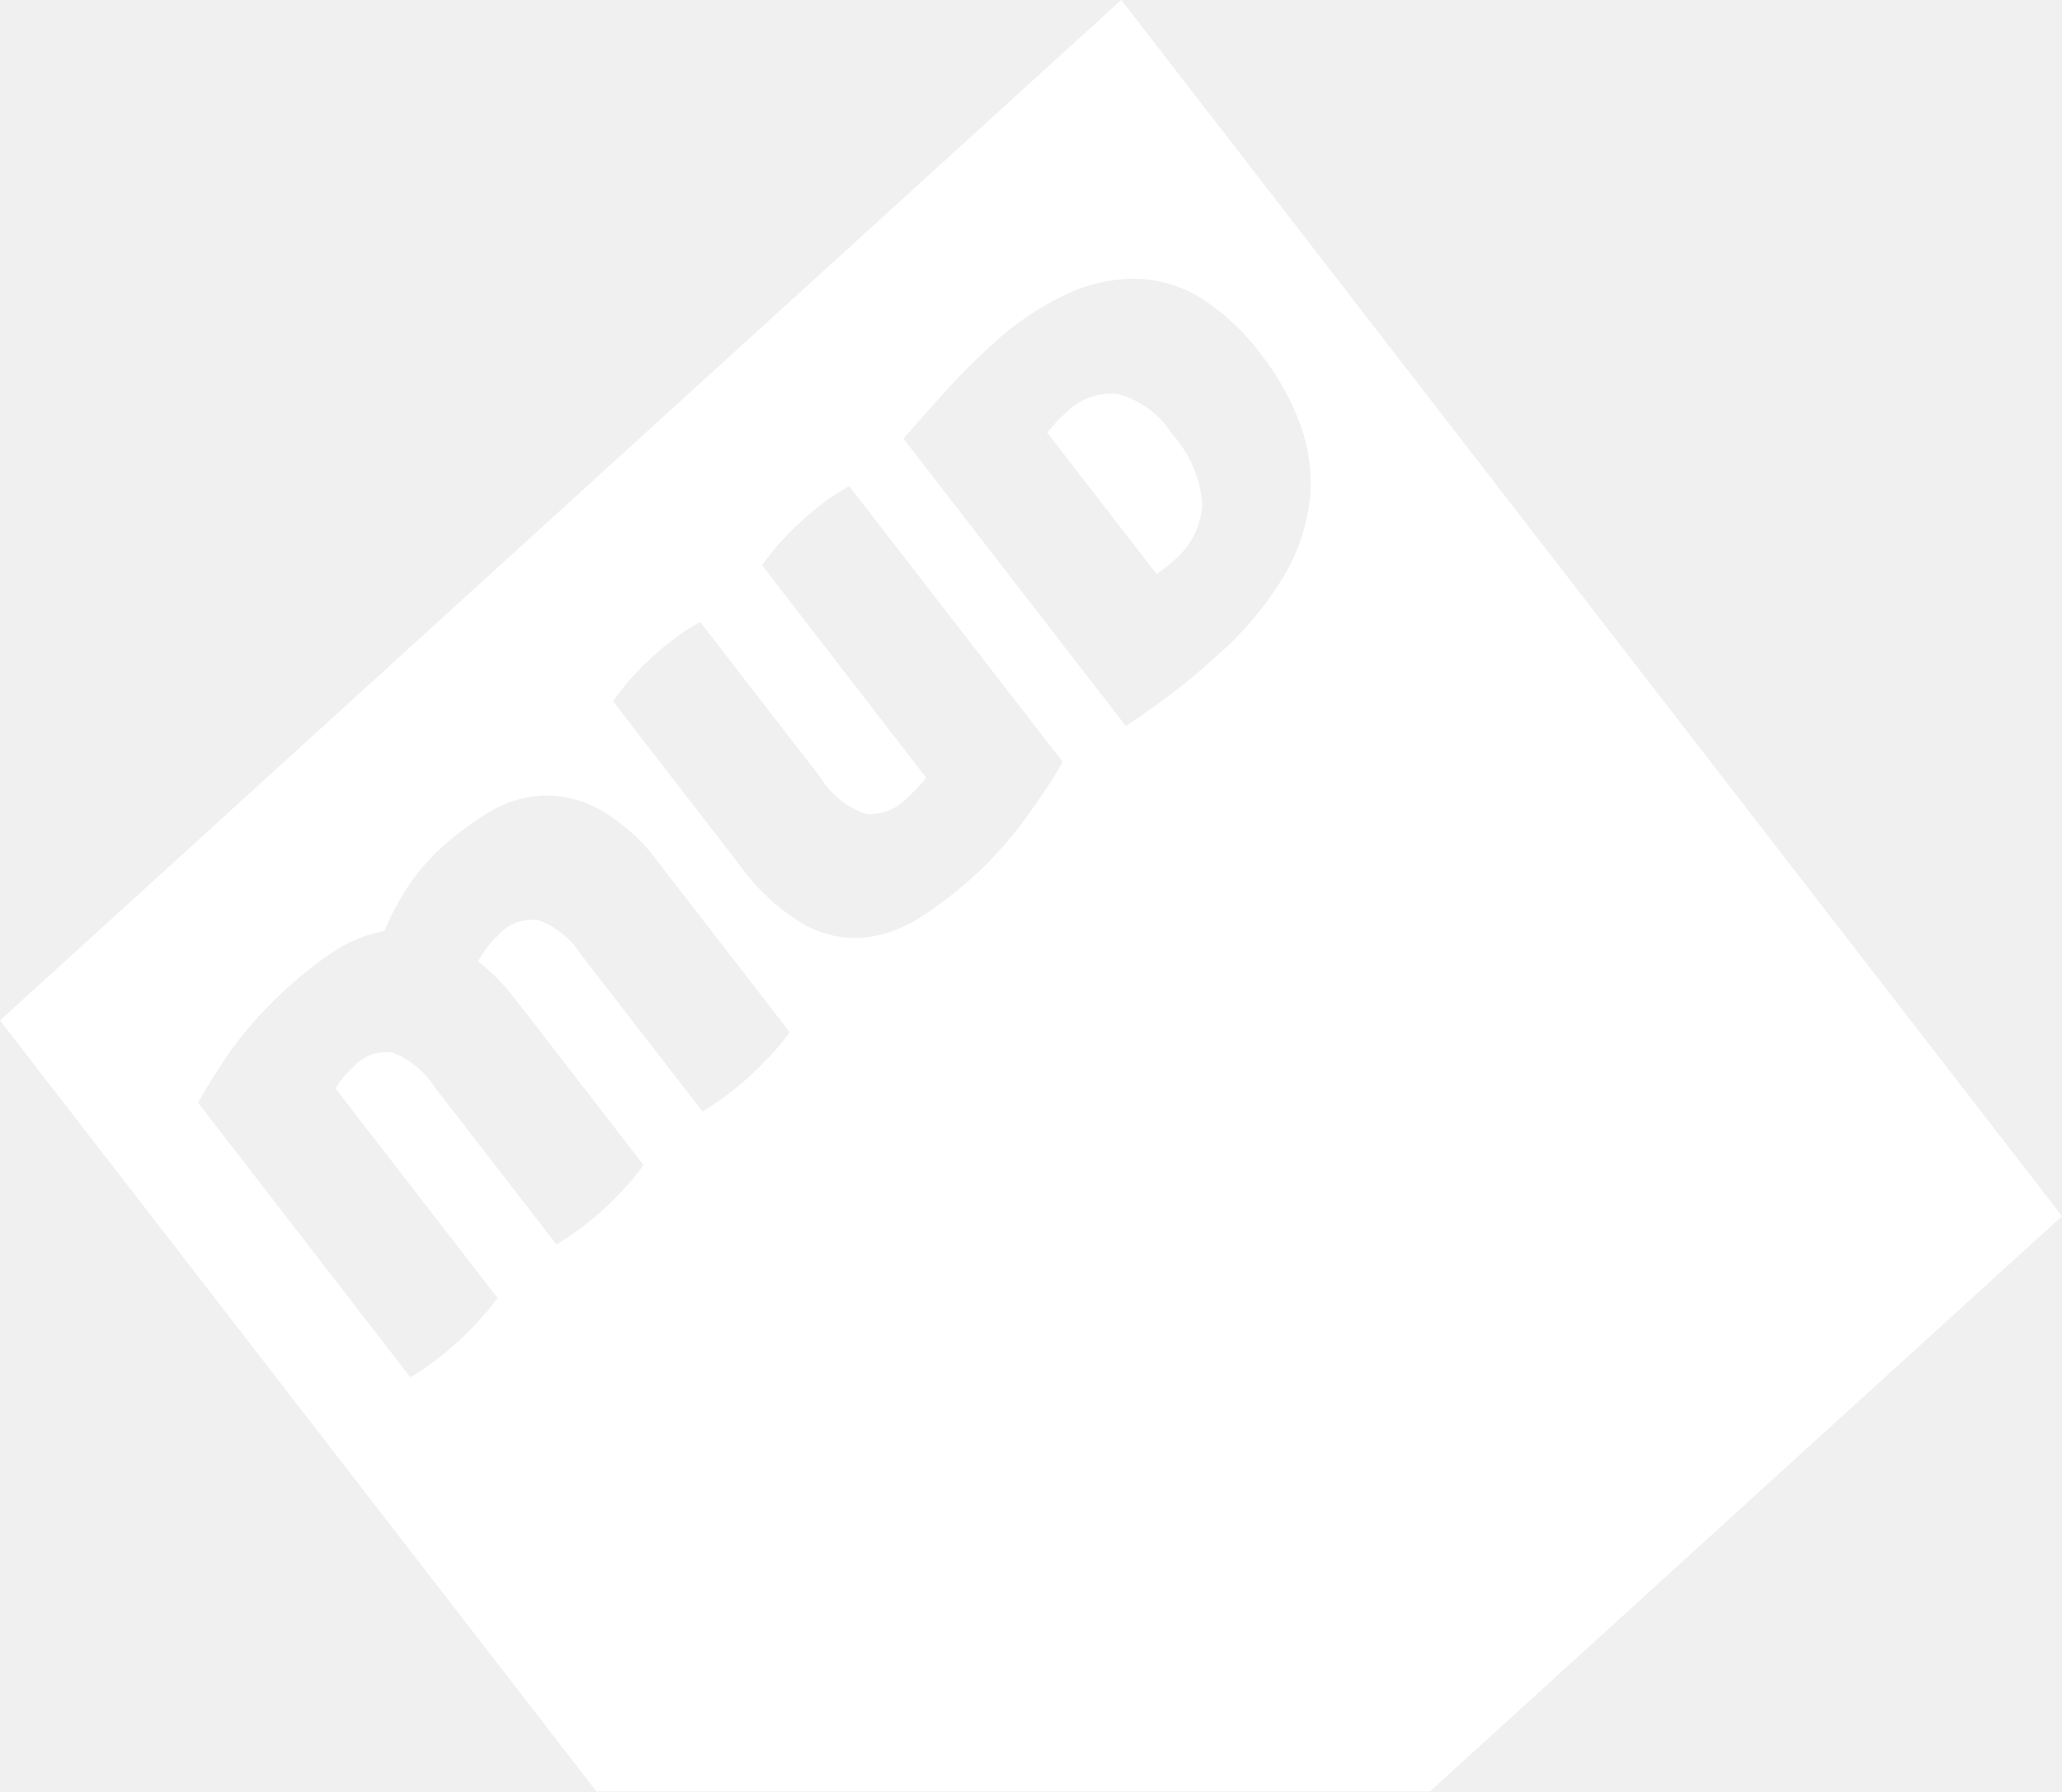
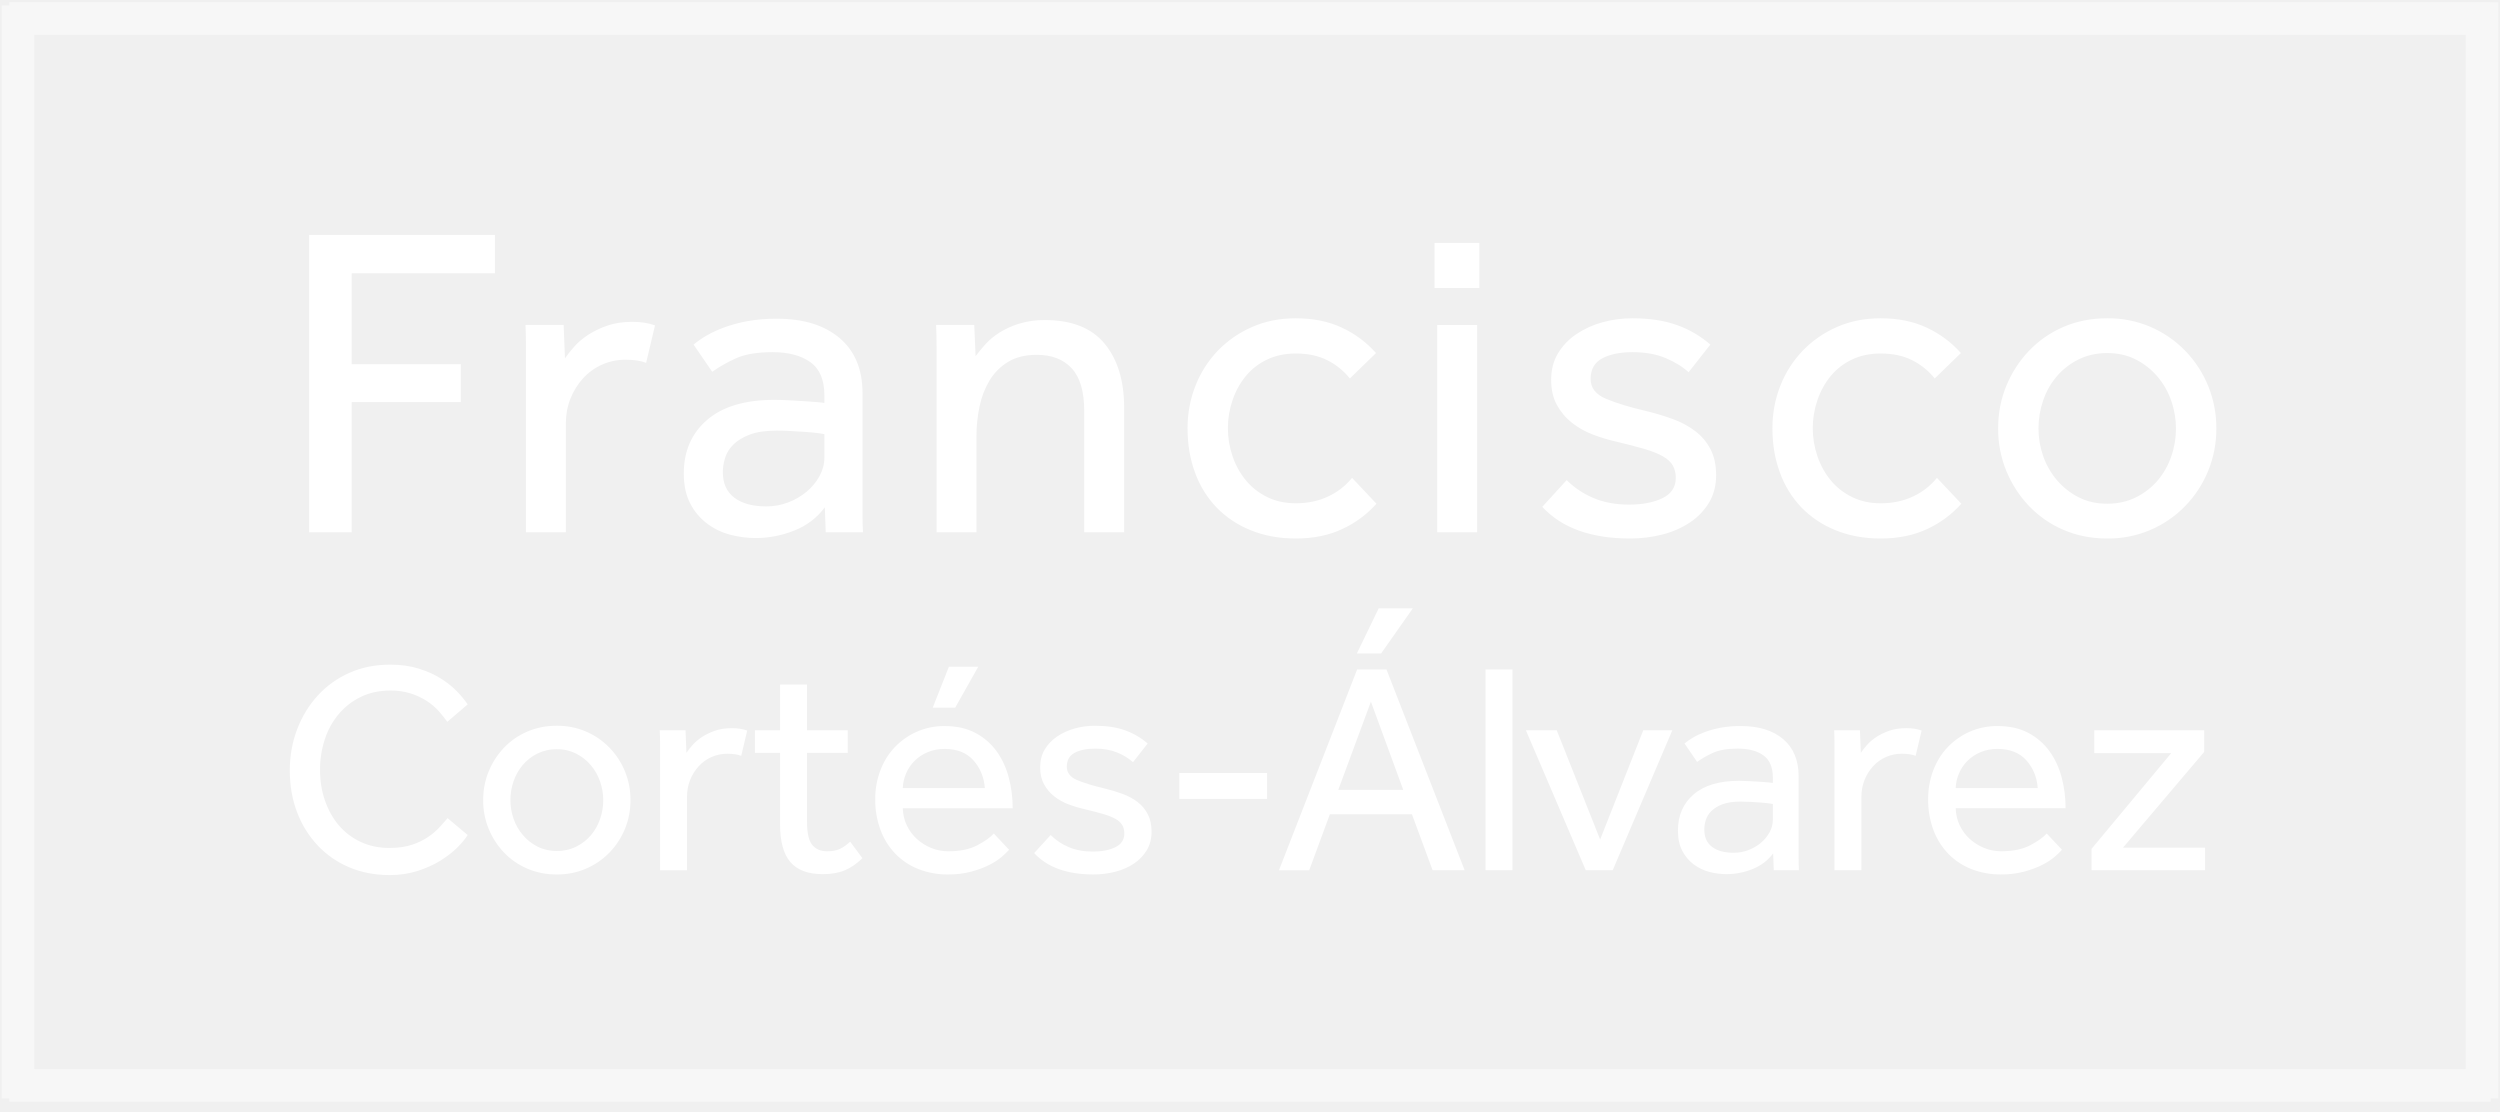
- <svg xmlns="http://www.w3.org/2000/svg" viewBox="0 0 59.763 51.93">
-   <path d="M37.96 14.486a5.622 5.622 0 01-.753 2.221 9.646 9.646 0 01-1.9 2.267q-.734.669-1.351 1.135c-.414.312-.854.626-1.324.94l-6.447-8.334q.566-.654 1.212-1.366t1.259-1.27a8.566 8.566 0 012.31-1.576 4.57 4.57 0 012.082-.42 3.754 3.754 0 011.855.62 6.658 6.658 0 011.622 1.536 7.579 7.579 0 011.168 2.086 4.941 4.941 0 01.27 2.16zm-7.618 8.343q-.291.441-.6.867-.329.45-.708.88a10.2 10.2 0 01-.785.8 11.664 11.664 0 01-1.568 1.21 3.756 3.756 0 01-1.64.595 3.054 3.054 0 01-1.737-.383 6.137 6.137 0 01-1.875-1.734l-3.662-4.735a7.106 7.106 0 01.56-.707 8.873 8.873 0 011.234-1.122 5.92 5.92 0 01.732-.471l3.487 4.509a2.446 2.446 0 001.328 1.058 1.458 1.458 0 001.187-.474 4.974 4.974 0 00.376-.37 1.942 1.942 0 00.17-.21l-4.754-6.156a6.769 6.769 0 01.561-.7 9.067 9.067 0 011.234-1.124 6.115 6.115 0 01.731-.47l6.187 7.994q-.181.329-.458.746zm-8.077 7.836q-.294.311-.533.53c-.17.154-.365.317-.588.49a7.315 7.315 0 01-.784.534l-3.525-4.553a2.443 2.443 0 00-1.222-.987 1.3 1.3 0 00-1.172.429 2.627 2.627 0 00-.373.422 3.029 3.029 0 00-.214.334 6.527 6.527 0 011.138 1.174l3.662 4.736a7.747 7.747 0 01-.62.745c-.2.208-.374.384-.533.53s-.366.318-.588.491a7.478 7.478 0 01-.785.534L12.6 31.517a2.562 2.562 0 00-1.206-1 1.247 1.247 0 00-1.157.415 2.883 2.883 0 00-.327.352 1.044 1.044 0 00-.18.277l4.69 6.064a7.9 7.9 0 01-.62.745q-.257.275-.534.53c-.17.154-.365.318-.588.491a7.327 7.327 0 01-.785.534L5.74 31.964q.373-.672.96-1.527a11.5 11.5 0 011.71-1.873 10.1 10.1 0 011.292-1 3.934 3.934 0 011.44-.577 7.661 7.661 0 01.624-1.2 5.889 5.889 0 011.055-1.237 8.715 8.715 0 011.3-.974 3.387 3.387 0 011.516-.511 3.191 3.191 0 011.688.372 5.533 5.533 0 011.815 1.637l3.75 4.848a8.029 8.029 0 01-.621.746zM32.495 0L0 29.58l17.287 22.35h24.156l18.32-16.677L32.5 0z" fill="#fff" fill-rule="evenodd" />
-   <path d="M32.389 11.42a1.85 1.85 0 00-1.522.57 4.637 4.637 0 00-.516.551l3.174 4.105a1.462 1.462 0 01.17-.127 2.8 2.8 0 00.3-.25 2.277 2.277 0 00.852-1.648 3.436 3.436 0 00-.887-2.052 2.637 2.637 0 00-1.576-1.149" fill="#fff" fill-rule="evenodd" />
+ <svg xmlns="http://www.w3.org/2000/svg" viewBox="0 0 162 72">
+   <g fill="none" fill-rule="evenodd">
+     <path d="M20.03 15.222h12.041v2.484H22.79V23.6h7.07v2.455h-7.07v8.435h-2.76V15.222zM34.081 34.49V22.357c0-.424-.01-.857-.028-1.3h2.471l.086 2.167c.153-.231.355-.487.604-.766.249-.28.55-.534.905-.765a5.677 5.677 0 011.236-.592c.469-.164 1.01-.246 1.623-.246.288 0 .551.02.79.058.24.038.465.096.676.173l-.575 2.426c-.345-.134-.785-.202-1.322-.202a3.694 3.694 0 00-2.759 1.199 4.283 4.283 0 00-.819 1.314c-.2.501-.301 1.03-.301 1.59v7.076H34.08zm19.368-1.617a4.46 4.46 0 01-1.969 1.502 6.682 6.682 0 01-2.514.49 6.436 6.436 0 01-1.653-.216 4.31 4.31 0 01-1.494-.722 3.801 3.801 0 01-1.092-1.3c-.278-.53-.417-1.18-.417-1.95 0-1.444.503-2.6 1.51-3.466 1.005-.867 2.456-1.3 4.353-1.3.306 0 .632.01.977.029.345.02.67.038.977.058.306.019.575.038.804.057.23.02.393.039.489.058v-.49c0-1.002-.302-1.72-.905-2.153-.604-.433-1.423-.65-2.457-.65-1.016 0-1.82.14-2.414.42a9.524 9.524 0 00-1.494.851l-1.207-1.762a6.27 6.27 0 01.833-.578 7.25 7.25 0 011.15-.534 9.25 9.25 0 011.494-.404 10.371 10.371 0 011.925-.16c1.724 0 3.08.42 4.066 1.257.987.838 1.48 2.027 1.48 3.568v7.828c0 .462.01.857.03 1.184h-2.415l-.057-1.617zm-.029-4.738a4.748 4.748 0 00-.445-.072c-.22-.029-.475-.053-.762-.072-.287-.02-.594-.039-.92-.058-.325-.02-.641-.029-.948-.029-.728 0-1.317.087-1.767.26-.45.173-.805.39-1.063.65-.26.26-.436.549-.532.867a3.152 3.152 0 00-.144.91c0 .731.25 1.285.747 1.66.499.376 1.188.564 2.07.564.498 0 .972-.087 1.422-.26a4.2 4.2 0 001.193-.694c.344-.288.622-.625.833-1.01.21-.386.316-.78.316-1.185v-1.53zm7.27 6.355V22.444c0-.443-.01-.905-.03-1.387h2.472l.086 2.022c.172-.23.383-.486.632-.765.25-.28.556-.535.92-.766a5.45 5.45 0 011.279-.577 5.484 5.484 0 011.652-.232c1.743 0 3.036.51 3.88 1.531.842 1.021 1.264 2.408 1.264 4.16v8.06h-2.587v-7.858c0-1.252-.268-2.171-.804-2.758-.537-.588-1.293-.881-2.27-.881-.748 0-1.37.154-1.868.462a3.56 3.56 0 00-1.193 1.198 5.396 5.396 0 00-.646 1.676 9.143 9.143 0 00-.202 1.92v6.24H60.69zm28.505-1.849a6.743 6.743 0 01-2.199 1.632c-.871.415-1.882.622-3.031.622-1.073 0-2.045-.179-2.917-.535a6.381 6.381 0 01-2.213-1.473 6.425 6.425 0 01-1.394-2.253c-.325-.876-.488-1.834-.488-2.874 0-.982.172-1.907.517-2.773a6.903 6.903 0 011.451-2.268 6.912 6.912 0 012.213-1.53c.853-.376 1.796-.564 2.83-.564 1.131 0 2.127.202 2.99.606a6.758 6.758 0 012.212 1.647l-1.695 1.646a4.4 4.4 0 00-1.466-1.184c-.575-.289-1.255-.433-2.04-.433-.69 0-1.308.13-1.854.39a3.985 3.985 0 00-1.38 1.069c-.373.452-.66.972-.861 1.56a5.622 5.622 0 000 3.64c.2.586.488 1.106.862 1.559.373.452.833.814 1.38 1.083.545.27 1.163.405 1.853.405.785 0 1.49-.15 2.112-.448a4.35 4.35 0 001.537-1.199l1.58 1.675zm3.763-16.898h2.902v2.918h-2.902v-2.918zm.172 5.315h2.587V34.49H93.13V21.057zm8.39 10.052a5.434 5.434 0 001.725 1.156c.67.289 1.446.433 2.327.433.862 0 1.58-.14 2.156-.419.574-.279.862-.717.862-1.314a1.6 1.6 0 00-.187-.794c-.125-.222-.335-.42-.632-.592-.297-.174-.69-.333-1.179-.477a36.081 36.081 0 00-1.824-.477 11.24 11.24 0 01-1.538-.462 5.109 5.109 0 01-1.365-.765 3.778 3.778 0 01-.977-1.156c-.249-.452-.373-.996-.373-1.632 0-.655.148-1.228.445-1.719a3.972 3.972 0 011.193-1.242 5.706 5.706 0 011.68-.765 7.2 7.2 0 011.94-.26c1.13 0 2.103.15 2.917.448a6.695 6.695 0 012.141 1.256l-1.408 1.791c-.402-.366-.905-.674-1.509-.924-.603-.25-1.307-.376-2.112-.376-.824 0-1.485.135-1.983.405s-.747.712-.747 1.328c0 .578.33 1.007.992 1.286.66.279 1.527.544 2.6.794a15.84 15.84 0 011.768.535 5.41 5.41 0 011.436.78c.412.317.738.707.977 1.17.24.462.36 1.02.36 1.675 0 .674-.154 1.266-.46 1.776a4.06 4.06 0 01-1.236 1.286 5.762 5.762 0 01-1.781.78 8.35 8.35 0 01-2.098.26c-2.53 0-4.426-.684-5.69-2.051l1.58-1.734zm25.575 1.531a6.743 6.743 0 01-2.198 1.632c-.872.415-1.883.622-3.032.622-1.073 0-2.045-.179-2.917-.535a6.381 6.381 0 01-2.213-1.473 6.425 6.425 0 01-1.393-2.253c-.326-.876-.489-1.834-.489-2.874 0-.982.172-1.907.517-2.773a6.903 6.903 0 011.451-2.268 6.911 6.911 0 012.213-1.53c.853-.376 1.796-.564 2.83-.564 1.131 0 2.127.202 2.99.606.862.405 1.6.954 2.212 1.647l-1.695 1.646a4.4 4.4 0 00-1.466-1.184c-.575-.289-1.255-.433-2.04-.433-.69 0-1.308.13-1.854.39a3.985 3.985 0 00-1.38 1.069c-.373.452-.66.972-.861 1.56a5.622 5.622 0 000 3.64c.2.586.488 1.106.862 1.559.373.452.833.814 1.38 1.083.545.27 1.163.405 1.853.405.785 0 1.49-.15 2.112-.448a4.35 4.35 0 001.537-1.199l1.58 1.675zm9.453 2.254c-1.035 0-1.983-.188-2.845-.564a6.762 6.762 0 01-2.227-1.545 7.316 7.316 0 01-1.466-2.268 7.146 7.146 0 01-.531-2.758c0-.982.177-1.902.531-2.759a7.316 7.316 0 011.466-2.267 6.761 6.761 0 012.227-1.546c.862-.375 1.81-.563 2.845-.563a6.923 6.923 0 015.058 2.109 7.146 7.146 0 012.012 5.026 7.146 7.146 0 01-2.012 5.026 6.923 6.923 0 01-5.058 2.109zm0-2.254c.69 0 1.312-.14 1.868-.418a4.423 4.423 0 001.408-1.098 4.79 4.79 0 00.876-1.56 5.45 5.45 0 000-3.582 4.818 4.818 0 00-.89-1.574 4.543 4.543 0 00-1.408-1.112c-.546-.28-1.164-.419-1.854-.419-.69 0-1.312.14-1.868.419a4.423 4.423 0 00-1.408 1.097 4.79 4.79 0 00-.876 1.56 5.535 5.535 0 00-.302 1.806c0 .616.1 1.213.302 1.79a4.85 4.85 0 00.89 1.56 4.54 4.54 0 001.409 1.113c.546.279 1.163.418 1.853.418zM30.304 54.11c-.142.233-.362.5-.66.8-.297.298-.66.581-1.086.848-.427.266-.918.49-1.475.673a5.902 5.902 0 01-1.843.273c-.958 0-1.83-.17-2.62-.507a6.018 6.018 0 01-2.038-1.415 6.478 6.478 0 01-1.329-2.145c-.317-.826-.475-1.727-.475-2.702 0-.95.158-1.84.475-2.672.317-.832.76-1.56 1.33-2.185a6.146 6.146 0 012.047-1.473c.795-.357 1.678-.536 2.649-.536.685 0 1.3.085 1.843.254.543.169 1.019.38 1.426.634.408.253.757.53 1.048.829.291.299.527.585.708.858l-1.32 1.131a7.85 7.85 0 00-.552-.692 3.806 3.806 0 00-.767-.654 4.44 4.44 0 00-1.028-.487 4.21 4.21 0 00-1.34-.195c-.71 0-1.348.136-1.91.41a4.323 4.323 0 00-1.436 1.111 4.911 4.911 0 00-.903 1.639 6.28 6.28 0 00-.31 1.99c0 .701.106 1.361.32 1.979.213.618.514 1.154.902 1.61.388.454.86.812 1.417 1.072.556.26 1.177.39 1.863.39.582 0 1.083-.075 1.504-.224a4.168 4.168 0 001.785-1.17c.188-.215.346-.394.475-.537l1.3 1.092zm5.778 2.555a4.76 4.76 0 01-1.92-.38 4.566 4.566 0 01-1.505-1.044 4.94 4.94 0 01-.99-1.531 4.825 4.825 0 01-.358-1.863c0-.663.12-1.284.359-1.863s.569-1.09.99-1.531c.42-.442.921-.79 1.503-1.044a4.76 4.76 0 011.921-.38 4.675 4.675 0 013.415 1.424 4.825 4.825 0 011.358 3.394 4.825 4.825 0 01-1.357 3.394 4.675 4.675 0 01-3.416 1.424zm0-1.522a2.77 2.77 0 001.262-.283c.375-.188.692-.435.95-.74a3.21 3.21 0 00.592-1.054 3.68 3.68 0 000-2.419 3.254 3.254 0 00-.601-1.063 3.068 3.068 0 00-.951-.75 2.71 2.71 0 00-1.252-.284 2.77 2.77 0 00-1.261.283 2.987 2.987 0 00-.95.741 3.235 3.235 0 00-.593 1.054 3.738 3.738 0 000 2.428c.136.39.337.741.602 1.053.265.313.582.563.95.751a2.71 2.71 0 001.252.283zm6.69 1.249v-8.193c0-.286-.006-.579-.02-.878h1.67l.058 1.463a4.81 4.81 0 01.407-.517c.169-.188.372-.36.612-.517.239-.156.517-.289.834-.4.317-.11.682-.165 1.096-.165.194 0 .372.013.534.039.162.026.314.065.456.117l-.388 1.638c-.233-.09-.53-.136-.893-.136a2.494 2.494 0 00-1.863.81 2.892 2.892 0 00-.756 1.96v4.779h-1.747zm7.777-7.608h-1.63v-1.463h1.63v-2.965h1.746v2.965h2.64v1.463h-2.64v4.467c0 .728.113 1.229.34 1.502.226.273.546.41.96.41.337 0 .615-.052.835-.156.22-.104.44-.26.66-.468l.795 1.072c-.375.364-.76.628-1.154.79-.395.163-.864.244-1.407.244-.958 0-1.66-.26-2.106-.78-.446-.52-.67-1.333-.67-2.438v-4.643zm14.84 6.281a5.479 5.479 0 01-.466.449 3.942 3.942 0 01-.805.527c-.33.169-.718.315-1.165.438a5.72 5.72 0 01-1.523.186 5.104 5.104 0 01-1.921-.351 4.25 4.25 0 01-1.494-.995 4.466 4.466 0 01-.96-1.541 5.581 5.581 0 01-.34-1.99 5.2 5.2 0 01.33-1.863c.22-.578.53-1.079.931-1.502a4.469 4.469 0 011.426-1.004 4.376 4.376 0 011.815-.37c.776 0 1.442.149 1.998.448a3.982 3.982 0 011.369 1.19c.355.494.617 1.06.785 1.697.169.637.253 1.3.253 1.99H58.5c.013.403.1.773.262 1.111.162.338.378.63.65.878.272.247.582.442.931.585.35.143.718.215 1.107.215.763 0 1.39-.13 1.882-.39.491-.26.847-.514 1.067-.761l.99 1.053zm-1.572-3.999c-.052-.702-.298-1.3-.737-1.794-.44-.494-1.061-.741-1.863-.741a2.78 2.78 0 00-1.116.214c-.33.143-.611.332-.844.566a2.542 2.542 0 00-.544.81c-.129.305-.2.62-.213.945h5.317zm-2.329-7.86h1.902l-1.494 2.652H60.44l1.048-2.652zm6.593 10.903a3.67 3.67 0 001.165.78c.452.196.976.293 1.571.293.583 0 1.068-.094 1.456-.283.388-.188.582-.484.582-.887 0-.208-.042-.387-.126-.537a1.116 1.116 0 00-.427-.4 3.664 3.664 0 00-.796-.321c-.33-.098-.74-.205-1.232-.322a7.59 7.59 0 01-1.038-.312 3.45 3.45 0 01-.922-.517 2.551 2.551 0 01-.66-.78c-.168-.306-.252-.673-.252-1.102 0-.443.1-.83.3-1.161.201-.332.47-.611.806-.839.336-.227.715-.4 1.135-.517a4.86 4.86 0 011.31-.175c.763 0 1.42.1 1.97.302a4.52 4.52 0 011.446.849l-.951 1.209a3.479 3.479 0 00-1.02-.624c-.407-.17-.882-.254-1.425-.254-.557 0-1.003.091-1.34.273-.336.182-.504.481-.504.898 0 .39.223.679.67.868.446.188 1.031.367 1.756.536.427.104.824.224 1.193.36.369.137.692.313.97.528.279.214.499.477.66.79.162.312.243.689.243 1.13 0 .456-.104.856-.31 1.2a2.73 2.73 0 01-.835.868c-.35.235-.75.41-1.203.527a5.638 5.638 0 01-1.417.176c-1.708 0-2.988-.462-3.842-1.385l1.067-1.17zm8.34-4.018h5.685v1.678h-5.685V50.09zm11.521-6.71h1.902l5.065 13.01h-2.077l-1.339-3.627h-5.317l-1.339 3.628h-1.96l5.065-13.01zm2.989 7.803l-2.096-5.716-2.115 5.716h4.21zM89.339 39.42h2.213l-2.057 2.926h-1.572l1.416-2.926zm6.923 3.96h1.747v13.01h-1.747V43.38zm2.615 3.94h1.999l2.813 7.081 2.795-7.08h1.882l-3.862 9.07h-1.746l-3.881-9.07zm16.024 7.978c-.337.455-.78.794-1.33 1.015a4.512 4.512 0 01-1.697.331c-.376 0-.748-.049-1.116-.146a2.91 2.91 0 01-1.01-.488 2.567 2.567 0 01-.737-.878c-.187-.357-.281-.796-.281-1.316 0-.975.34-1.756 1.019-2.34.679-.586 1.659-.879 2.94-.879.207 0 .426.007.66.02l.66.039c.206.013.387.026.542.039.156.013.266.026.33.039v-.332c0-.676-.203-1.16-.61-1.453-.408-.292-.961-.439-1.66-.439-.686 0-1.229.094-1.63.283a6.55 6.55 0 00-1.01.575l-.814-1.19c.155-.13.343-.26.563-.39.22-.13.478-.25.776-.36.297-.11.634-.202 1.009-.273a7.003 7.003 0 011.3-.108c1.164 0 2.08.283 2.746.849.666.565 1 1.368 1 2.409v5.286c0 .312.006.579.019.8h-1.63l-.04-1.093zm-.02-3.199a3.206 3.206 0 00-.3-.048 8.243 8.243 0 00-.515-.05 79.457 79.457 0 00-.62-.038 10.89 10.89 0 00-.641-.02c-.492 0-.89.059-1.193.176a2.023 2.023 0 00-.718.439c-.175.175-.295.37-.36.585a2.15 2.15 0 00-.096.614c0 .494.168.868.504 1.122.336.253.802.38 1.397.38.337 0 .657-.058.96-.175a2.82 2.82 0 00.806-.468c.233-.195.42-.423.563-.683a1.65 1.65 0 00.213-.8V52.1zm3.993 4.292v-8.193c0-.286-.007-.579-.02-.878h1.67l.058 1.463c.103-.156.239-.328.407-.517.168-.188.372-.36.611-.517.24-.156.518-.289.835-.4.317-.11.682-.165 1.096-.165.194 0 .372.013.534.039.162.026.314.065.456.117l-.388 1.638c-.233-.09-.53-.136-.893-.136a2.494 2.494 0 00-1.863.81 2.892 2.892 0 00-.757 1.96v4.779h-1.746zm14.743-1.327a5.479 5.479 0 01-.466.449 3.942 3.942 0 01-.805.527c-.33.169-.718.315-1.164.438a5.72 5.72 0 01-1.524.186 5.104 5.104 0 01-1.92-.351 4.25 4.25 0 01-1.495-.995 4.466 4.466 0 01-.96-1.541 5.581 5.581 0 01-.34-1.99 5.2 5.2 0 01.33-1.863c.22-.578.53-1.079.931-1.502a4.469 4.469 0 011.426-1.004 4.376 4.376 0 011.815-.37c.776 0 1.442.149 1.999.448a3.988 3.988 0 011.368 1.19c.355.494.617 1.06.786 1.697.168.637.252 1.3.252 1.99h-7.122c.013.403.1.773.262 1.111.162.338.378.63.65.878.272.247.582.442.932.585a2.89 2.89 0 001.106.215c.763 0 1.39-.13 1.882-.39s.847-.514 1.067-.761l.99 1.053zm-1.572-3.999c-.052-.702-.297-1.3-.737-1.794s-1.061-.741-1.863-.741a2.78 2.78 0 00-1.116.214c-.33.143-.611.332-.844.566a2.542 2.542 0 00-.543.81c-.13.305-.201.62-.214.945h5.317zm3.488 3.94l5.162-6.202h-4.987V47.32h7.122v1.405l-5.26 6.203h5.318v1.463h-7.355v-1.385z" fill="#FFF" fill-rule="nonzero" />
+     <path d="M1.657 1.198h158.686M1.17 70.122V1.41m159.66 68.713V1.205M1.657 70.333h158.686" opacity=".495" stroke-linecap="square" stroke="#FFF" stroke-width="2.107" />
+   </g>
</svg>
